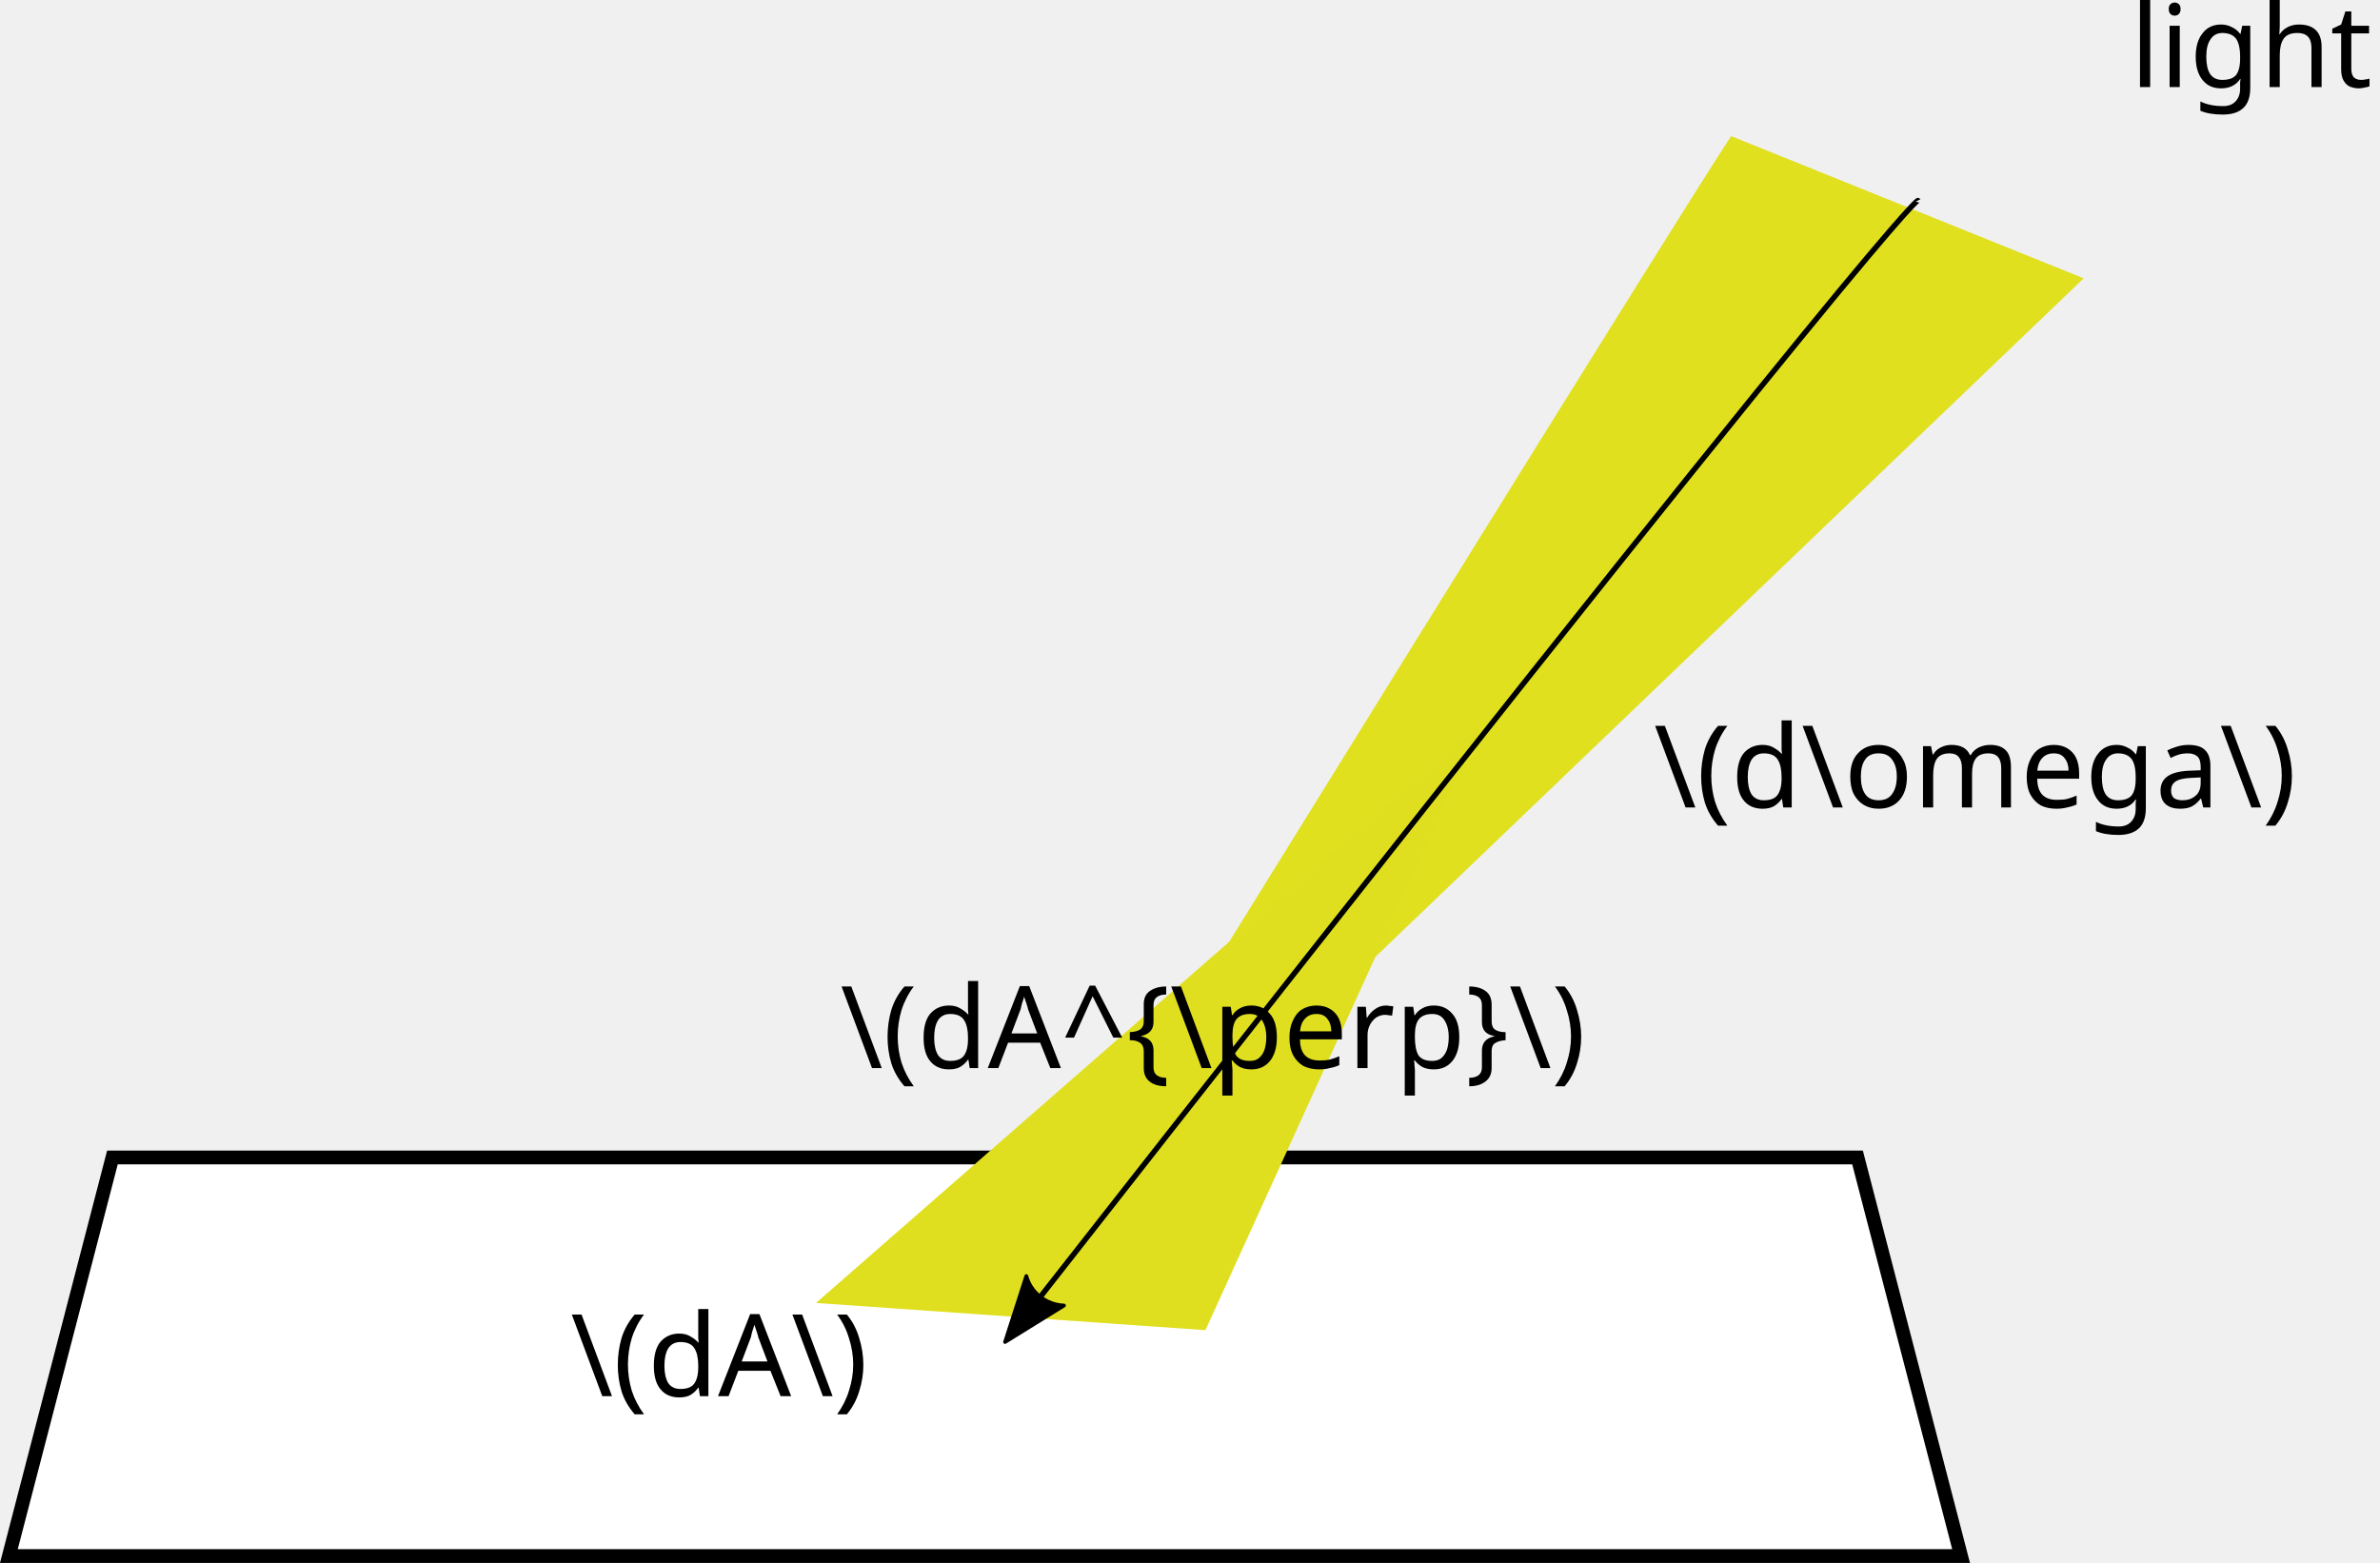
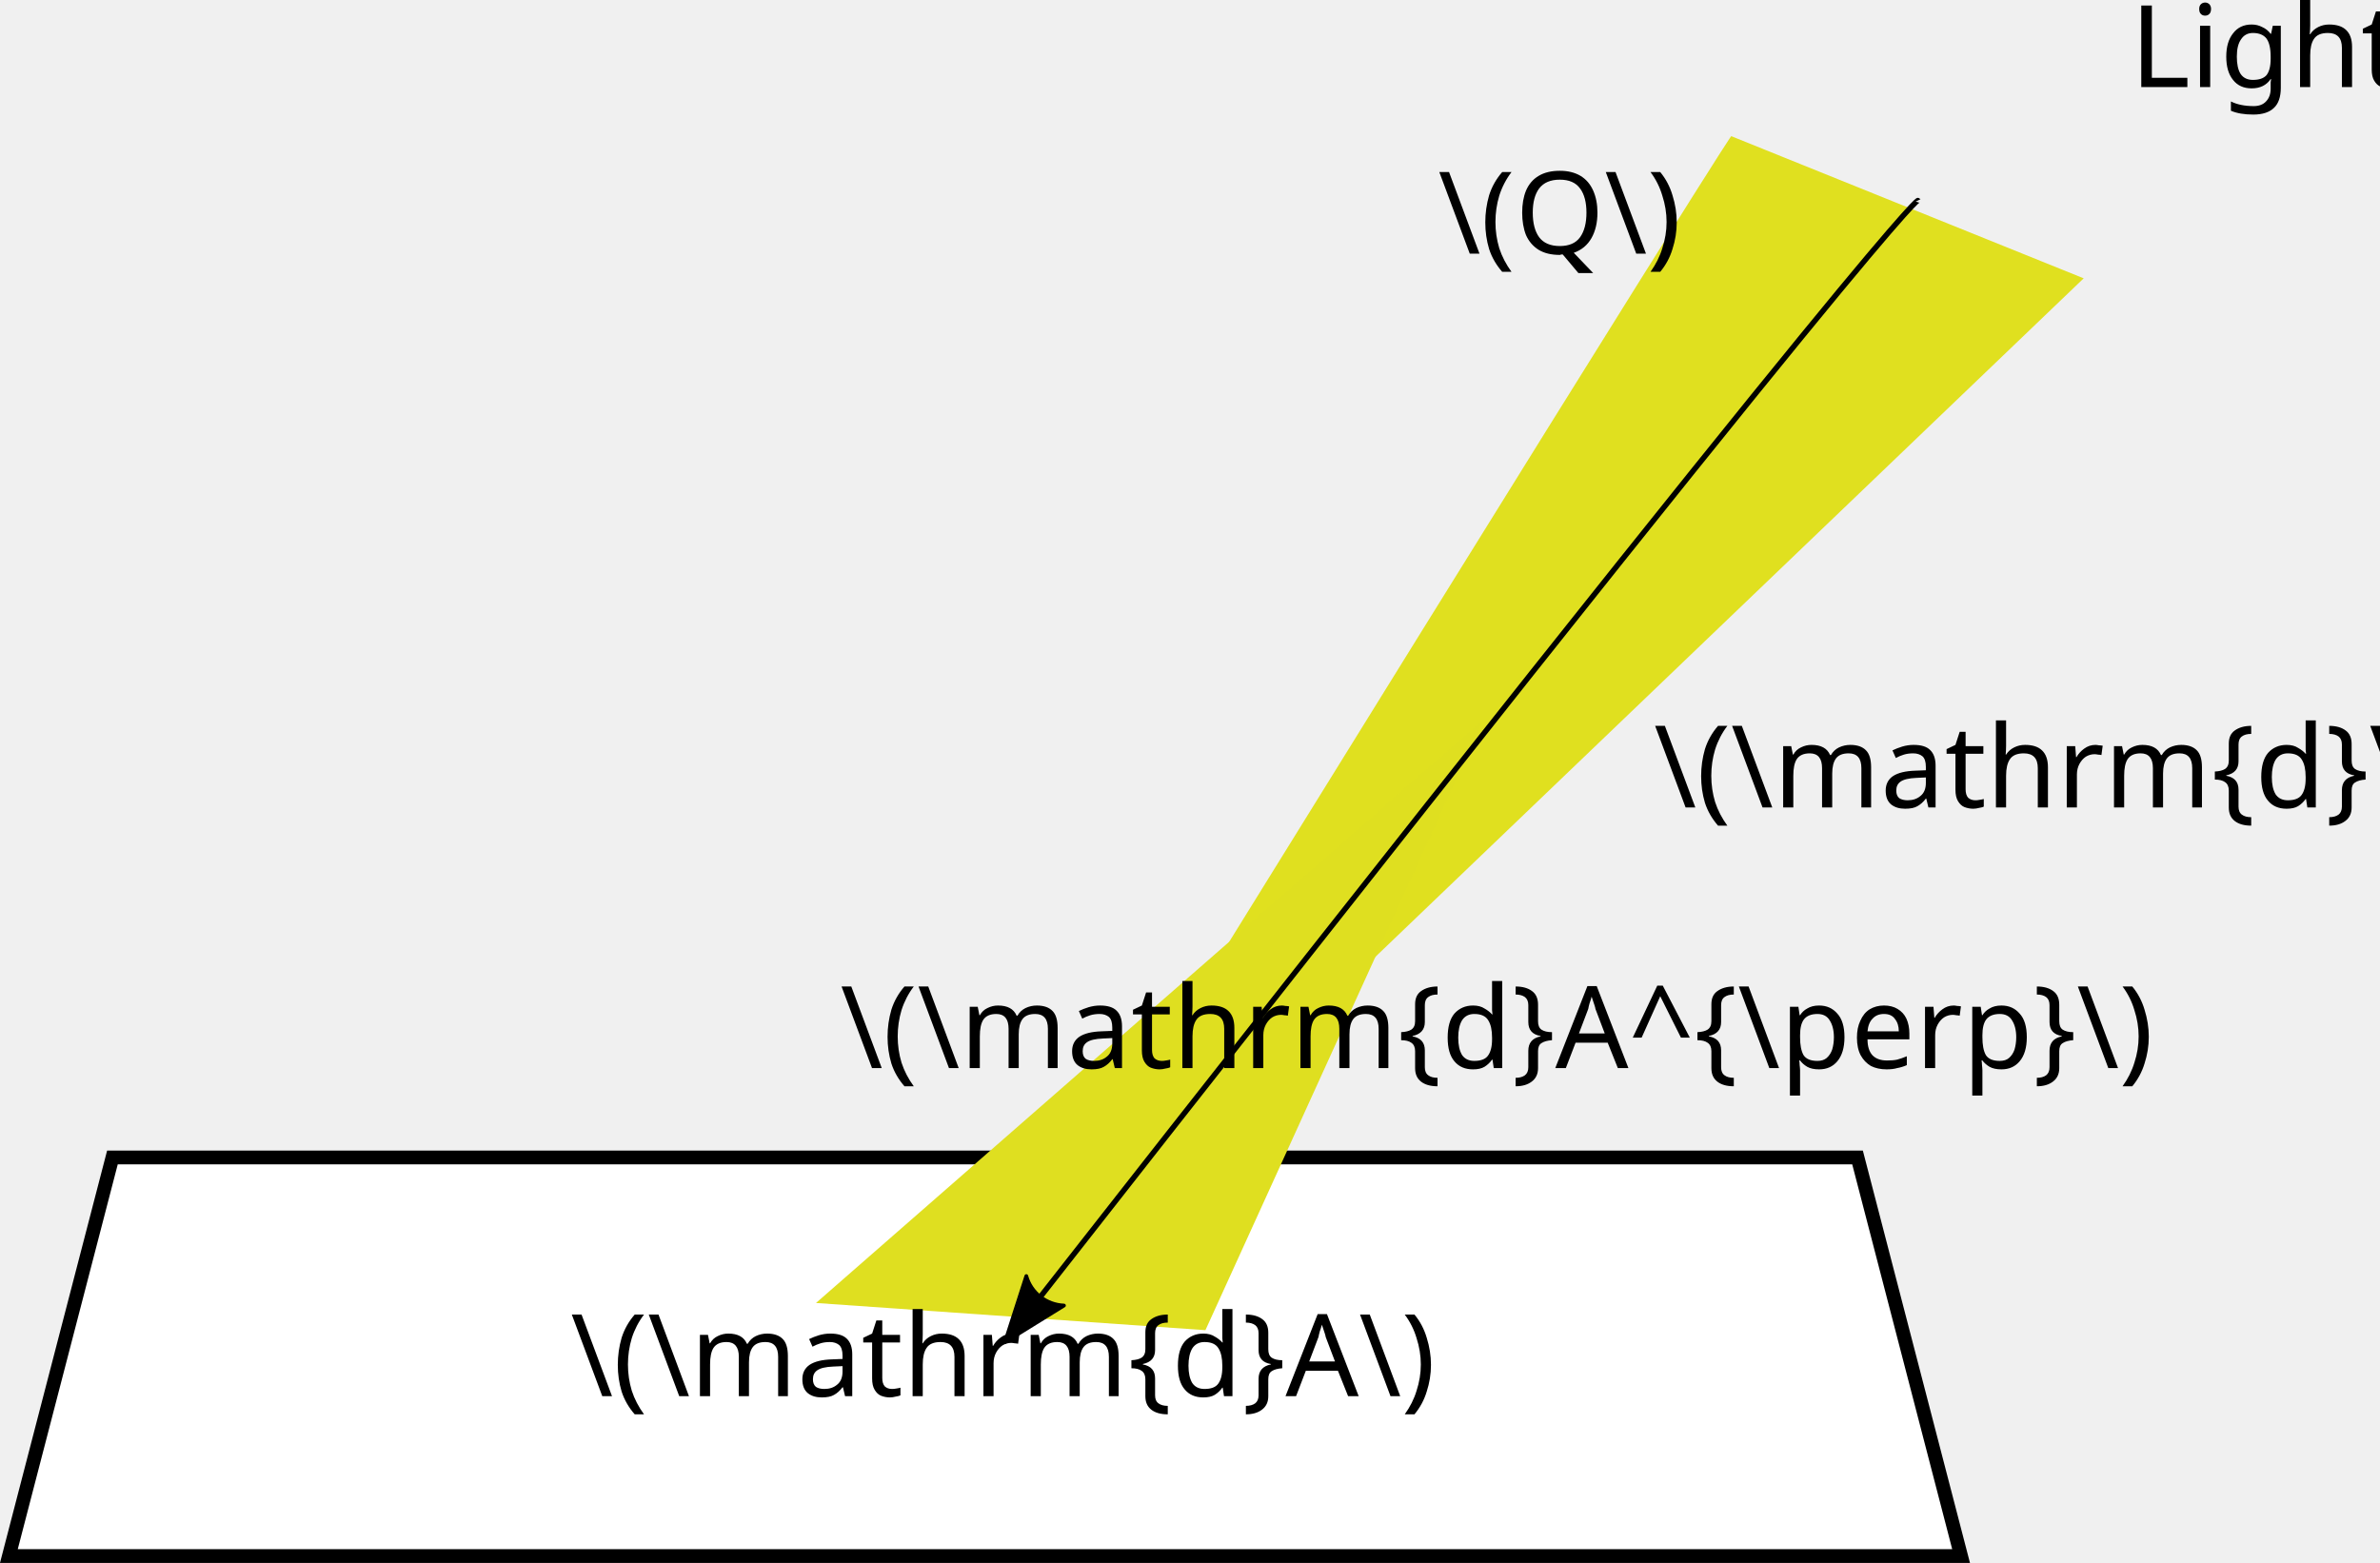
<svg xmlns="http://www.w3.org/2000/svg" width="87.954mm" height="57.765mm" viewBox="0 0 87.954 57.765" version="1.1" id="svg8">
  <defs id="defs2">
    <marker style="overflow:visible" id="marker1456" refX="0" refY="0" orient="auto">
      <path transform="matrix(1.1,0,0,1.1,1.1,0)" d="M 8.719,4.034 -2.207,0.016 8.719,-4.002 c -1.745,2.372 -1.735,5.617 -6e-7,8.035 z" style="fill:#000000;fill-opacity:1;fill-rule:evenodd;stroke:#000000;stroke-width:0.625;stroke-linejoin:round;stroke-opacity:1" id="path1454" />
    </marker>
    <marker style="overflow:visible" id="marker1410" refX="0" refY="0" orient="auto">
      <path transform="matrix(0.8,0,0,0.8,10,0)" style="fill:#000000;fill-opacity:1;fill-rule:evenodd;stroke:#000000;stroke-width:1pt;stroke-opacity:1" d="M 0,0 5,-5 -12.5,0 5,5 Z" id="path1408" />
    </marker>
    <marker style="overflow:visible" id="Arrow2Lend" refX="0" refY="0" orient="auto">
      <path transform="matrix(-1.1,0,0,-1.1,-1.1,0)" d="M 8.719,4.034 -2.207,0.016 8.719,-4.002 c -1.745,2.372 -1.735,5.617 -6e-7,8.035 z" style="fill:#000000;fill-opacity:1;fill-rule:evenodd;stroke:#000000;stroke-width:0.625;stroke-linejoin:round;stroke-opacity:1" id="path1027" />
    </marker>
    <marker style="overflow:visible" id="Arrow1Lend" refX="0" refY="0" orient="auto">
      <path transform="matrix(-0.8,0,0,-0.8,-10,0)" style="fill:#000000;fill-opacity:1;fill-rule:evenodd;stroke:#000000;stroke-width:1pt;stroke-opacity:1" d="M 0,0 5,-5 -12.5,0 5,5 Z" id="path1009" />
    </marker>
    <marker style="overflow:visible" id="Arrow1Lstart" refX="0" refY="0" orient="auto">
      <path transform="matrix(0.8,0,0,0.8,10,0)" style="fill:#000000;fill-opacity:1;fill-rule:evenodd;stroke:#000000;stroke-width:1pt;stroke-opacity:1" d="M 0,0 5,-5 -12.5,0 5,5 Z" id="path1006" />
    </marker>
    <marker style="overflow:visible" id="Arrow2Lstart" refX="0" refY="0" orient="auto">
      <path transform="matrix(1.1,0,0,1.1,1.1,0)" d="M 8.719,4.034 -2.207,0.016 8.719,-4.002 c -1.745,2.372 -1.735,5.617 -6e-7,8.035 z" style="fill:#000000;fill-opacity:1;fill-rule:evenodd;stroke:#000000;stroke-width:0.625;stroke-linejoin:round;stroke-opacity:1" id="path1024" />
    </marker>
  </defs>
  <g id="layer1" transform="translate(-109.618,-85.87515)">
    <path style="fill:#e0e01f;fill-opacity:1;stroke:none;stroke-width:0.266px;stroke-linecap:butt;stroke-linejoin:miter;stroke-opacity:1" d="m 173.596,90.907 c 0,0 -0.157,0 -27.25,43.841 40.276,-38.586 40.276,-38.586 40.276,-38.586" id="path1512" />
    <text xml:space="preserve" style="font-style:normal;font-weight:normal;font-size:10.583px;line-height:1.25;font-family:sans-serif;fill:#000000;fill-opacity:1;stroke:none;stroke-width:0.265" x="93.506" y="64.798" id="text12">
      <tspan id="tspan10" x="93.506" y="64.798" style="stroke-width:0.265" />
    </text>
    <path id="rect875" style="fill:#ffffff;fill-opacity:1;stroke:#000000;stroke-width:0.508;stroke-miterlimit:4;stroke-dasharray:none;stroke-opacity:1" d="m 113.773,128.655 h 64.491 l 3.827,14.731 h -72.145 z" />
    <path style="fill:#dfdf20;fill-opacity:1;stroke:none;stroke-width:0.265px;stroke-linecap:butt;stroke-linejoin:miter;stroke-opacity:1" d="m 139.773,134.033 c 0,0 0,0 24.666,-21.563 -10.274,22.568 -10.274,22.568 -10.274,22.568" id="path1526" />
    <circle style="fill:#ffffff;fill-opacity:1;stroke:#000000;stroke-width:0.35;stroke-miterlimit:4;stroke-dasharray:none;stroke-opacity:1" id="path936" d="m -196.93,-17.928 a 6.829,6.458 0 0 1 -6.784,6.458 6.829,6.458 0 0 1 -6.874,-6.373 l 6.828,-0.086 z" transform="matrix(-0.9251999,-0.3794802,0.4672136,-0.8841445,0,0)" />
    <circle style="fill:none;fill-opacity:1;stroke:#000000;stroke-width:0.2;stroke-miterlimit:4;stroke-dasharray:0.8, 0.2;stroke-dashoffset:0;stroke-opacity:1" id="path938" d="m -116.015,-136.478 a 29.943,30.975 0 0 1 -29.923,30.975 29.943,30.975 0 0 1 -29.962,-30.934" transform="scale(-1)" />
    <circle style="fill:none;fill-opacity:1;stroke:#000000;stroke-width:0.2;stroke-miterlimit:4;stroke-dasharray:0.8, 0.2;stroke-dashoffset:0;stroke-opacity:1" id="path940" d="m 116.14,135.812 a 29.703,6.132 0 0 1 29.605,-6.132 29.703,6.132 0 0 1 29.801,6.091 29.703,6.132 0 0 1 -29.407,6.172 29.703,6.132 0 0 1 -29.996,-6.05" />
    <circle style="fill:#ffffff;fill-opacity:0.606;stroke:#000000;stroke-width:0.323;stroke-miterlimit:4;stroke-dasharray:none;stroke-opacity:1" id="path942" d="m 195.423,2.447 a 3.551,1.368 0 0 1 3.668,-1.299 3.551,1.368 0 0 1 3.429,1.392 3.551,1.368 0 0 1 -3.56,1.343 3.551,1.368 0 0 1 -3.542,-1.35" transform="matrix(0.8293656,0.5587063,-0.4434906,0.896279,0,0)" />
    <circle style="fill:none;fill-opacity:1;stroke:#000000;stroke-width:0.313;stroke-miterlimit:4;stroke-dasharray:none;stroke-opacity:1" id="path942-7" transform="matrix(-0.9998774,-0.01565935,-0.01538125,-0.9998817,0,0)" d="m -152.451,-132.821 a 7.369,2.676 0 0 1 7.611,-2.541 7.369,2.676 0 0 1 7.116,2.724 7.369,2.676 0 0 1 -7.386,2.627 7.369,2.676 0 0 1 -7.349,-2.641" />
    <circle style="fill:#ffffff;fill-opacity:0.606;stroke:#000000;stroke-width:0.326;stroke-miterlimit:4;stroke-dasharray:none;stroke-opacity:1" id="path942-7-8" transform="matrix(-0.8363708,-0.5481641,0.4533277,-0.8913439,0,0)" d="m -199.428,-22.597 a 4.001,1.521 0 0 1 4.133,-1.444 4.001,1.521 0 0 1 3.864,1.548 4.001,1.521 0 0 1 -4.011,1.493 4.001,1.521 0 0 1 -3.991,-1.5" />
    <path style="fill:none;stroke:#000000;stroke-width:0.2;stroke-linecap:butt;stroke-linejoin:miter;stroke-miterlimit:4;stroke-dasharray:none;stroke-opacity:1;marker-start:url(#marker1456)" d="M 146.921,135.264 C 180.222,92.73 180.502,93.283 180.502,93.283" id="path1004" />
    <text xml:space="preserve" style="font-style:normal;font-weight:normal;font-size:10.583px;line-height:1.25;font-family:sans-serif;fill:#000000;fill-opacity:1;stroke:none;stroke-width:0.265" x="170.738" y="115.715" id="text1620">
-       <tspan id="tspan1618" x="170.738" y="115.715" style="font-size:4.233px;stroke-width:0.265">\(d\omega\)</tspan>
+       <tspan id="tspan1618" x="170.738" y="115.715" style="font-size:4.233px;stroke-width:0.265">\(\mathrm{d}\omega\)</tspan>
    </text>
    <text xml:space="preserve" style="font-style:normal;font-weight:normal;font-size:10.583px;line-height:1.25;font-family:sans-serif;fill:#000000;fill-opacity:1;stroke:none;stroke-width:0.265" x="140.671" y="125.353" id="text1678">
-       <tspan id="tspan1676" x="140.671" y="125.353" style="font-size:4.233px;stroke-width:0.265">\(dA^{\perp}\)</tspan>
+       <tspan id="tspan1676" x="140.671" y="125.353" style="font-size:4.233px;stroke-width:0.265">\(\mathrm{d}A^{\perp}\)</tspan>
    </text>
    <text xml:space="preserve" style="font-style:normal;font-weight:normal;font-size:10.583px;line-height:1.25;font-family:sans-serif;fill:#000000;fill-opacity:1;stroke:none;stroke-width:0.265" x="130.703" y="137.477" id="text1678-1">
-       <tspan id="tspan1676-4" x="130.703" y="137.477" style="font-size:4.233px;stroke-width:0.265">\(dA\)</tspan>
+       <tspan id="tspan1676-4" x="130.703" y="137.477" style="font-size:4.233px;stroke-width:0.265">\(\mathrm{d}A\)</tspan>
    </text>
    <text xml:space="preserve" style="font-style:normal;font-weight:normal;font-size:10.583px;line-height:1.25;font-family:sans-serif;fill:#000000;fill-opacity:1;stroke:none;stroke-width:0.265" x="188.343" y="89.091" id="text1820">
-       <tspan id="tspan1818" x="188.343" y="89.091" style="font-size:4.233px;stroke-width:0.265">light</tspan>
+       <tspan id="tspan1818" x="188.343" y="89.091" style="font-size:4.233px;stroke-width:0.265">Light</tspan>
+     </text>
+     <text xml:space="preserve" style="font-style:normal;font-weight:normal;font-size:10.583px;line-height:1.25;font-family:sans-serif;fill:#000000;fill-opacity:1;stroke:none;stroke-width:0.265" x="162.76" y="95.253" id="text4095">
+       <tspan id="tspan4093" x="162.76" y="95.253" style="font-size:4.233px;stroke-width:0.265">\(Q\)</tspan>
    </text>
  </g>
</svg>
